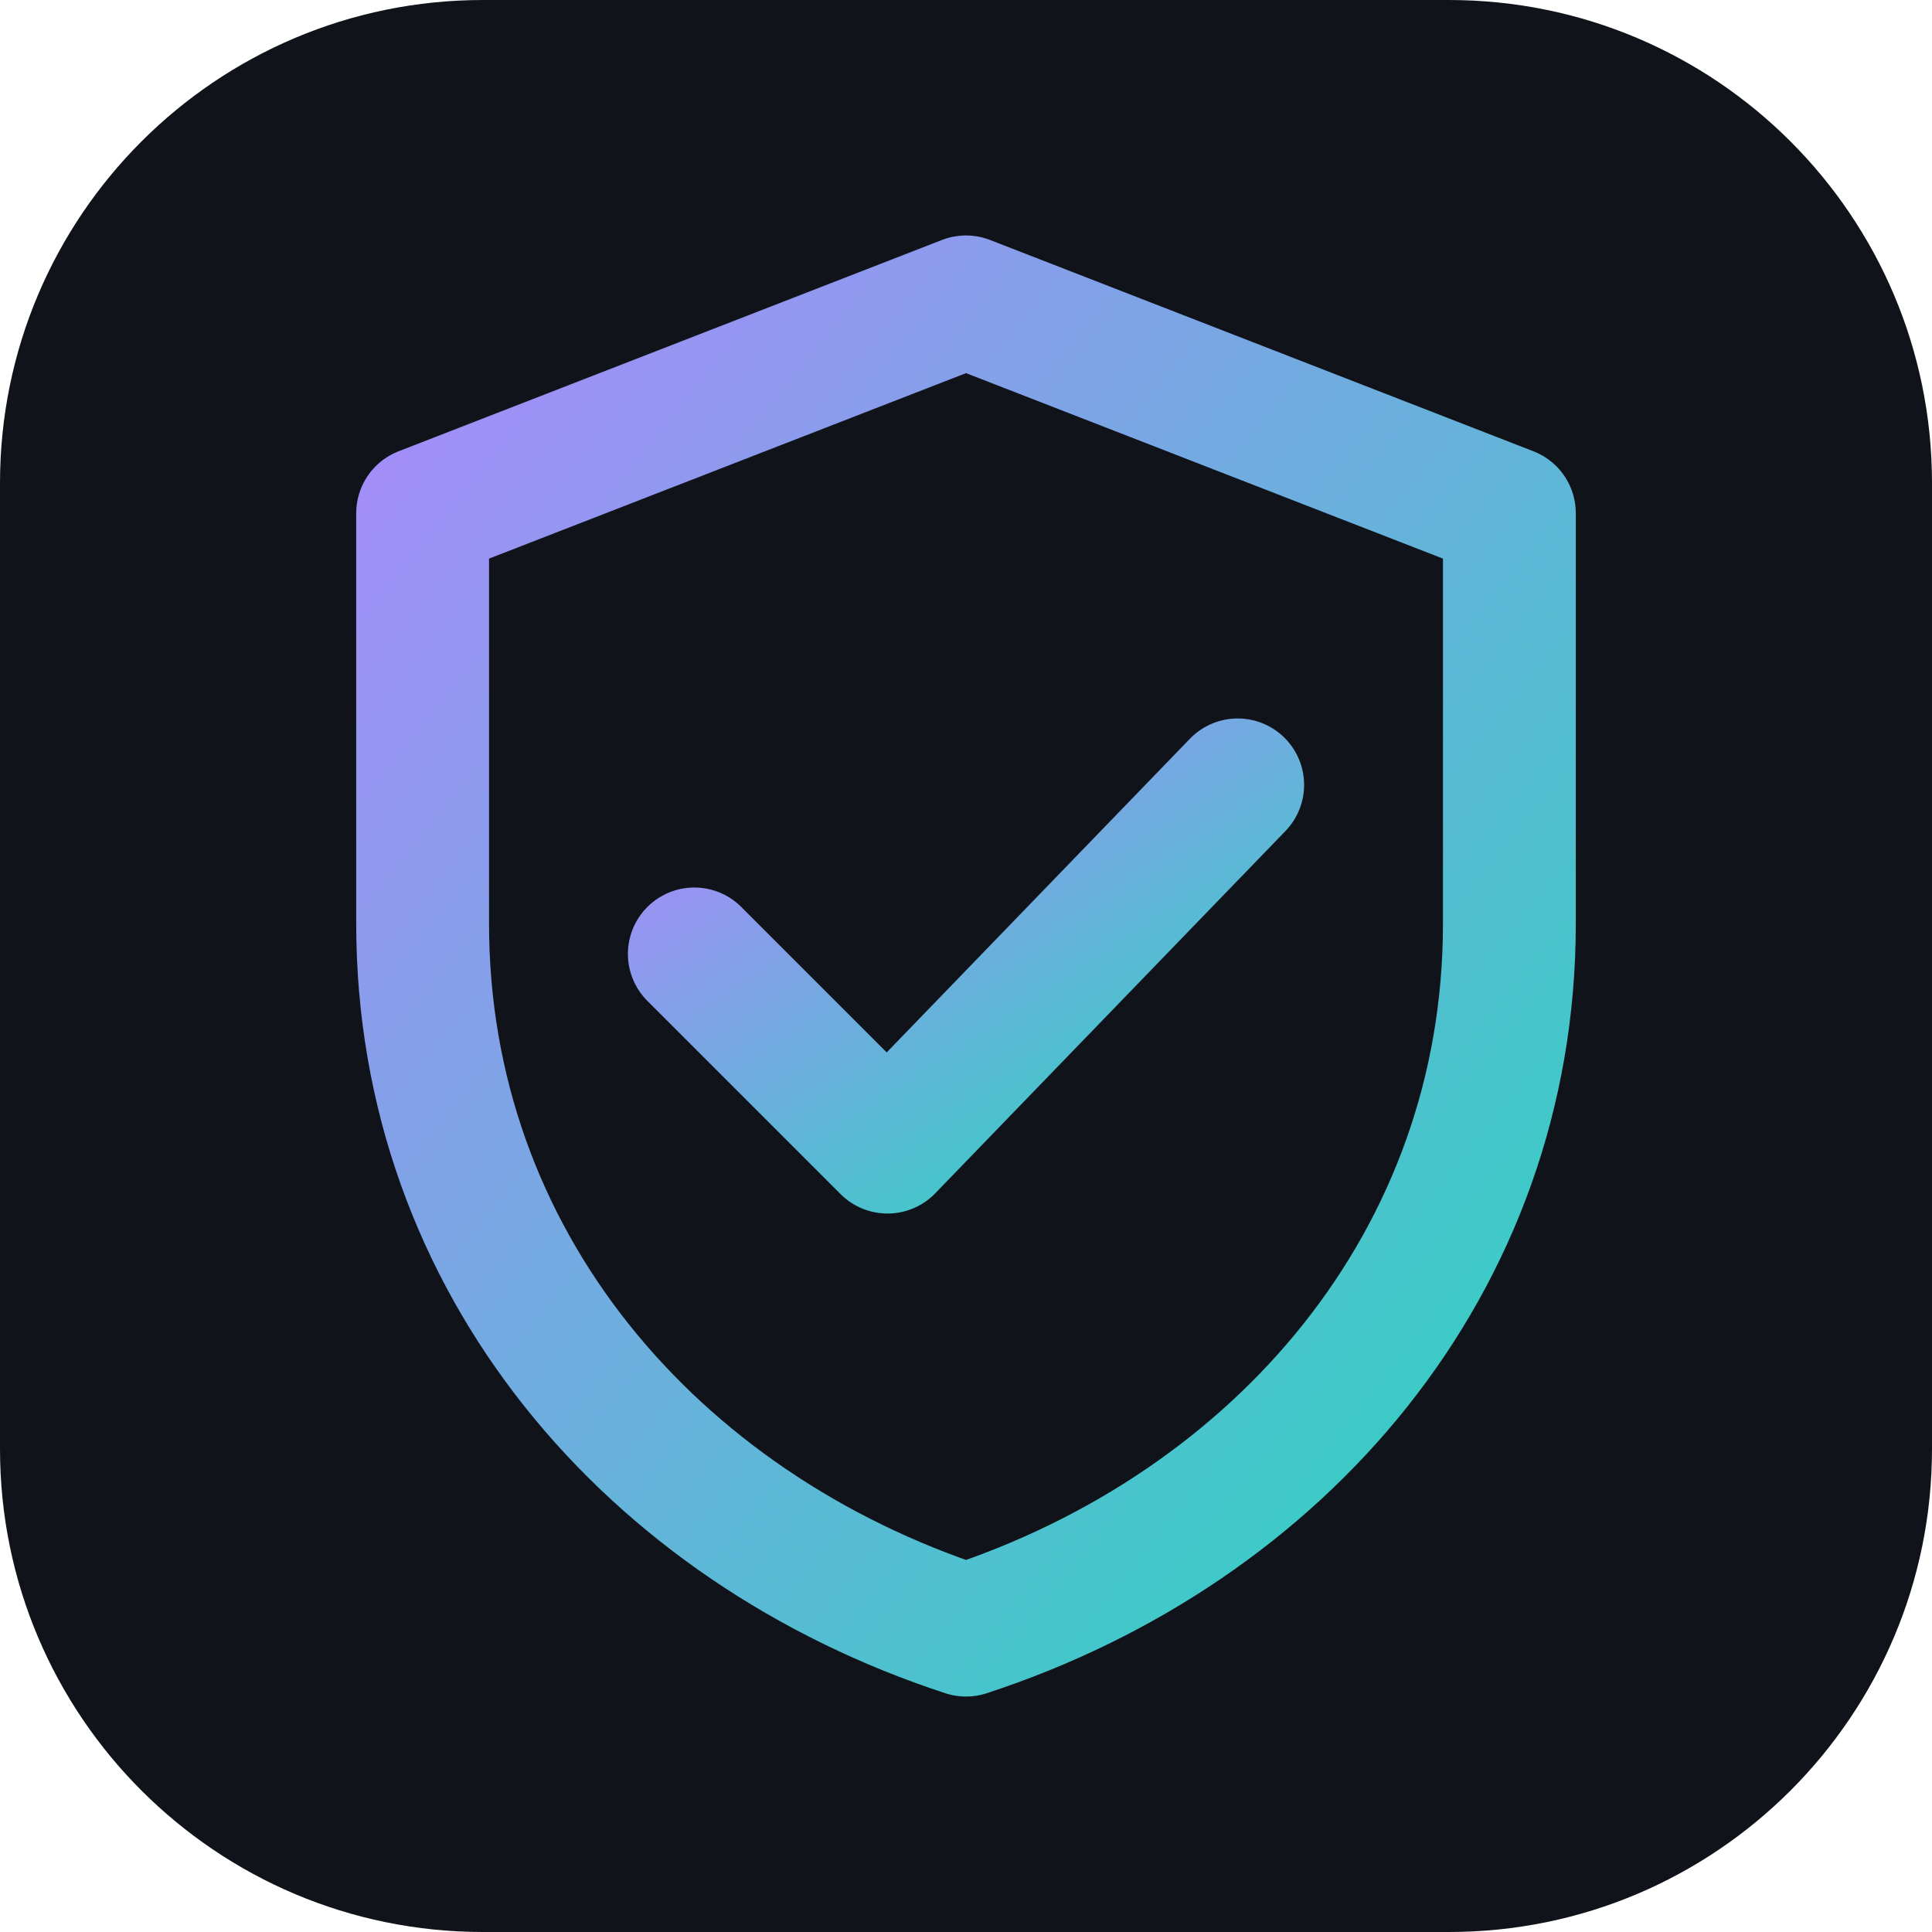
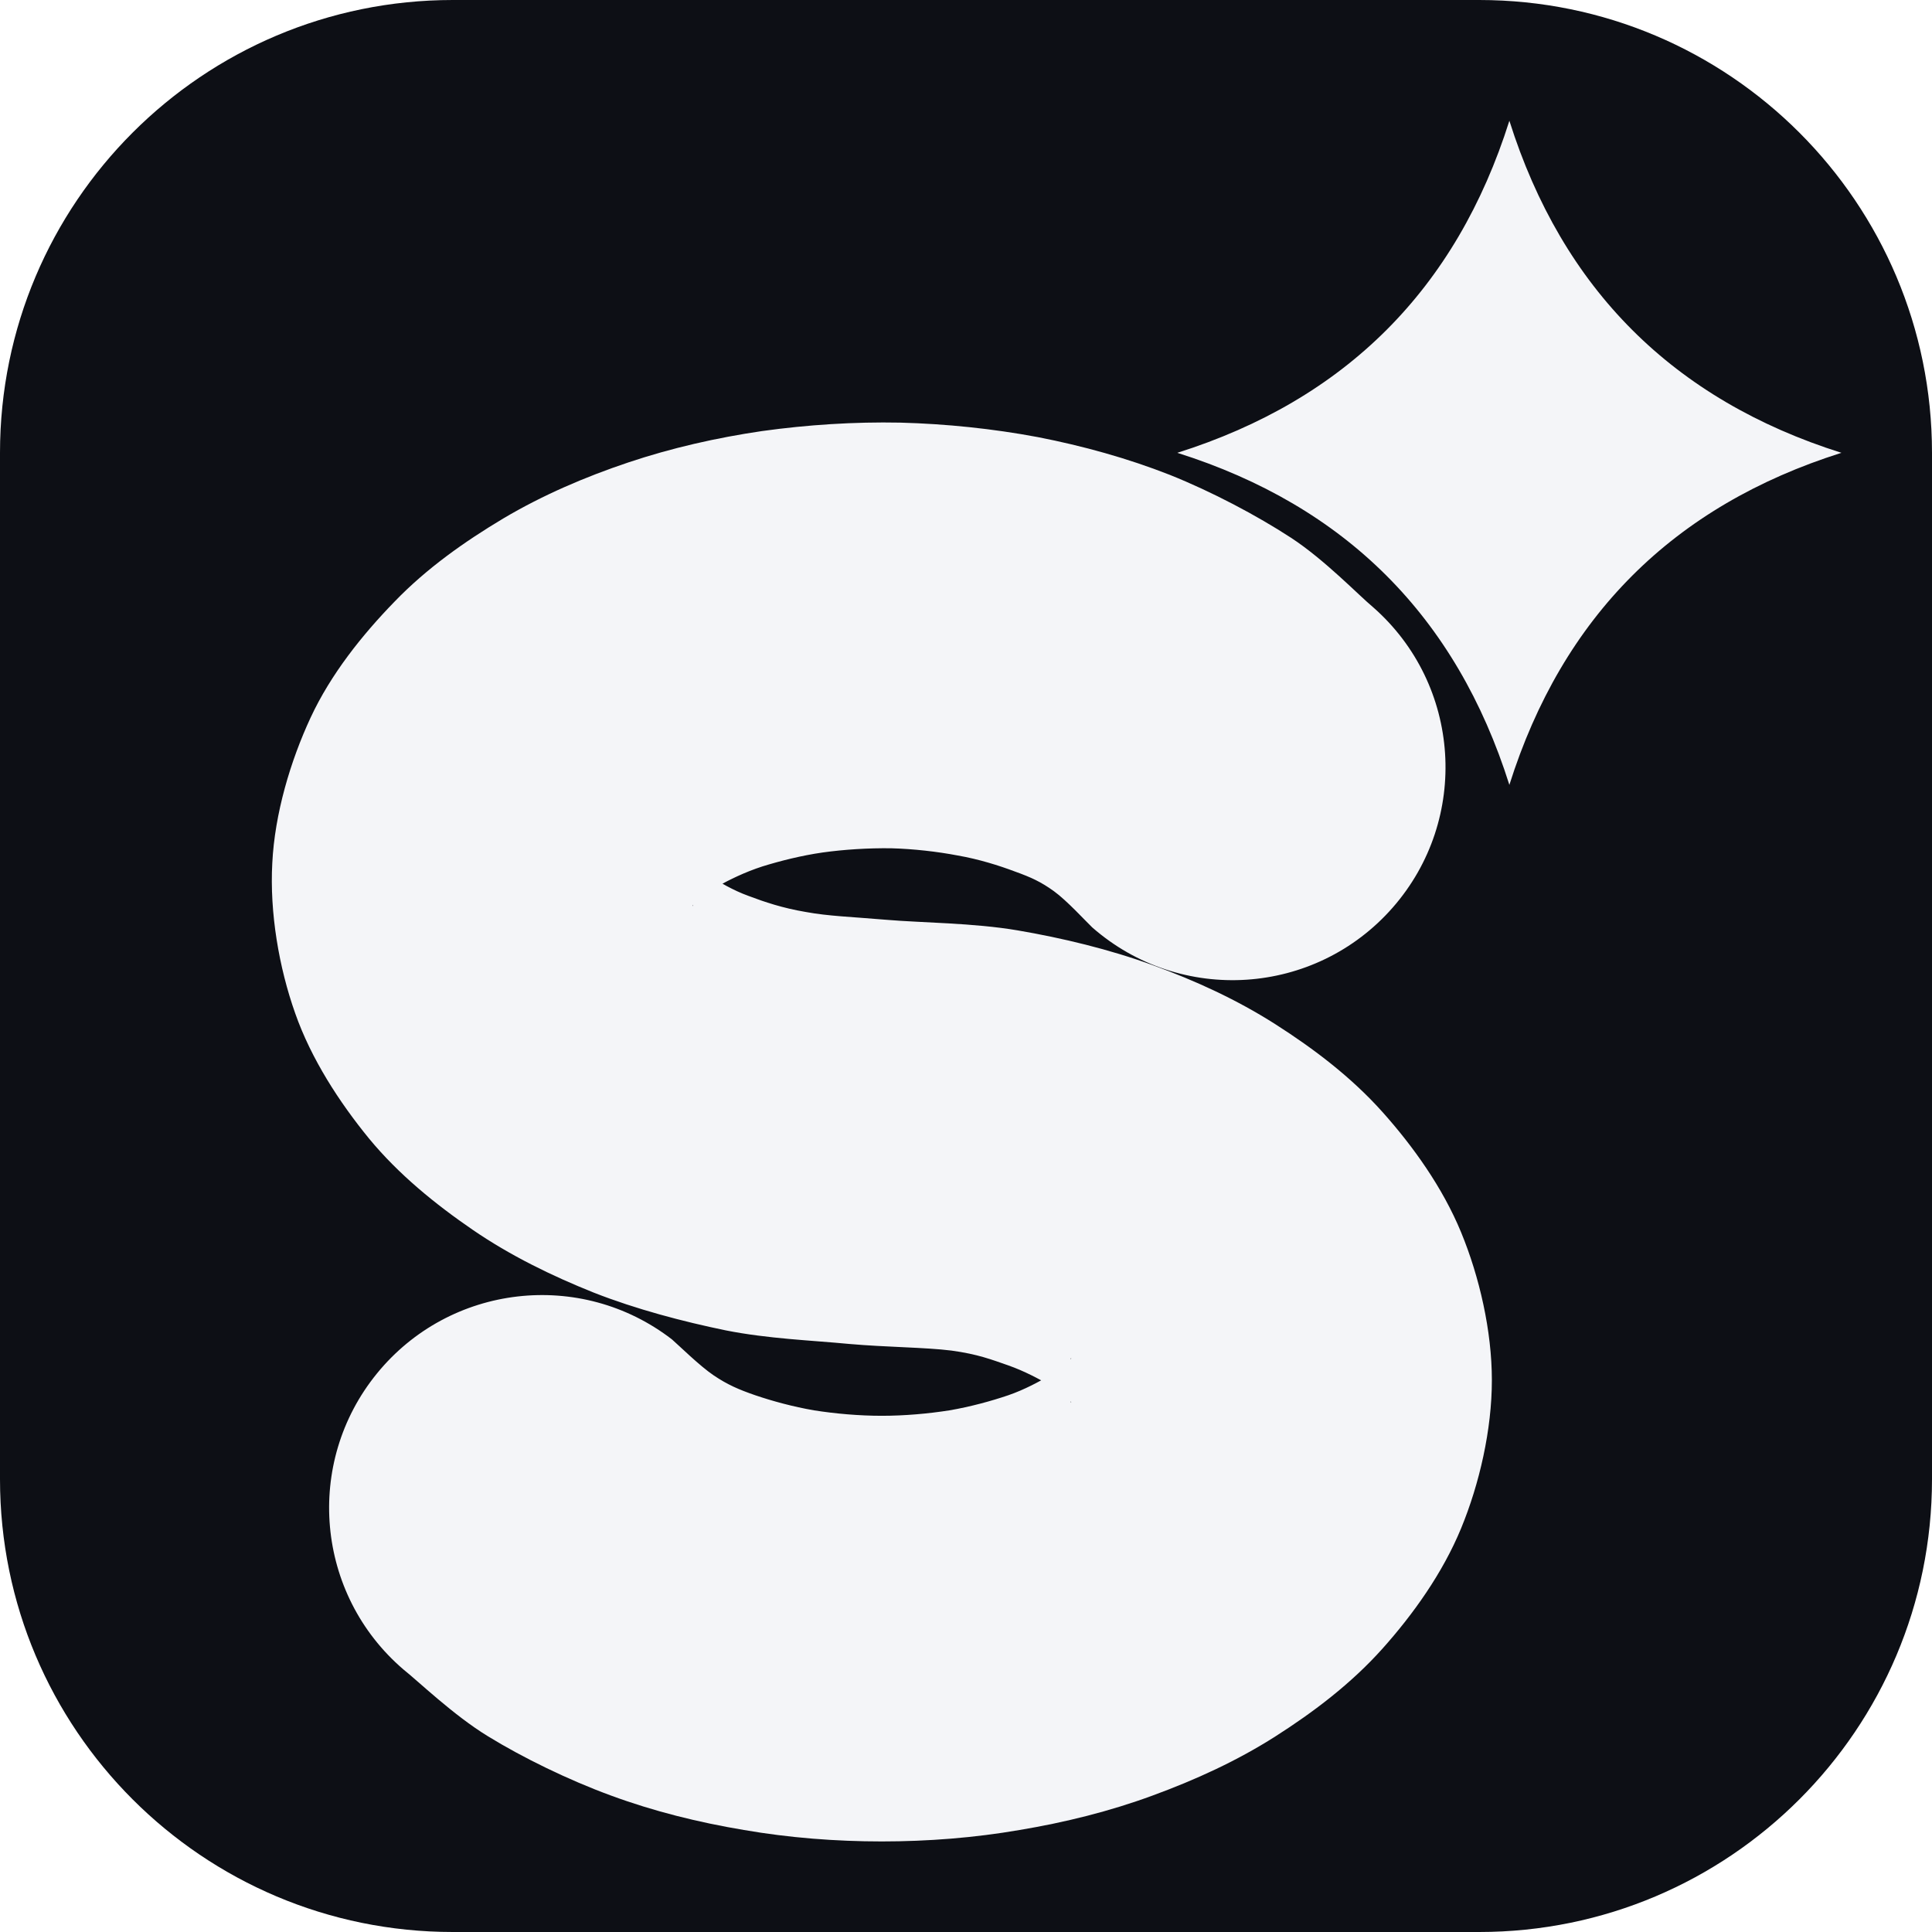
- <svg xmlns="http://www.w3.org/2000/svg" viewBox="0 0 32 32">
-   <defs>
-     <linearGradient id="g" x1="0" y1="0" x2="1" y2="1">
-       <stop offset="0" stop-color="#a78bfa" />
-       <stop offset="1" stop-color="#2dd4bf" />
-     </linearGradient>
-   </defs>
-   <rect width="32" height="32" rx="8" fill="#10141a" />
-   <path d="M16 5l9 3.5v6.8c0 5.6-3.8 10-9 11.7-5.2-1.7-9-6.1-9-11.7V8.5L16 5z" fill="none" stroke="url(#g)" stroke-width="2.2" stroke-linejoin="round" />
-   <path d="M11.5 15.8l3.2 3.2 5.8-6" fill="none" stroke="url(#g)" stroke-width="2.2" stroke-linecap="round" stroke-linejoin="round" />
+ <svg xmlns="http://www.w3.org/2000/svg" viewBox="0 0 64 64">
+   <rect width="64" height="64" rx="15" fill="#0d0f15" />
+   <path fill="#f4f5f8" d="M36.18 30.72C35.97 30.52 35.34 29.83 34.91 29.52C34.48 29.21 34.15 29.06 33.62 28.87C33.09 28.67 32.42 28.46 31.73 28.34C31.05 28.21 30.26 28.12 29.52 28.1C28.77 28.09 27.96 28.14 27.25 28.24C26.55 28.34 25.84 28.52 25.26 28.7C24.67 28.89 24.15 29.15 23.79 29.35C23.41 29.55 23.18 29.8 23.03 29.9C22.9 30 22.95 30.06 22.96 29.97C22.97 29.88 23.09 29.59 23.1 29.38C23.1 29.17 23.02 28.82 23 28.68C22.98 28.55 22.87 28.51 22.96 28.57C23.04 28.63 23.2 28.84 23.51 29.03C23.82 29.21 24.27 29.49 24.8 29.68C25.33 29.88 25.92 30.08 26.69 30.21C27.45 30.35 28.2 30.37 29.37 30.47C30.54 30.57 32.24 30.57 33.71 30.82C35.18 31.07 36.76 31.45 38.18 31.97C39.61 32.49 40.98 33.12 42.25 33.93C43.52 34.74 44.76 35.68 45.79 36.83C46.81 37.97 47.79 39.34 48.4 40.82C49.01 42.3 49.42 44.09 49.42 45.72C49.42 47.36 49.01 49.15 48.4 50.63C47.79 52.11 46.81 53.48 45.79 54.62C44.76 55.77 43.52 56.71 42.25 57.52C40.98 58.33 39.6 58.96 38.18 59.48C36.77 60 35.28 60.37 33.78 60.62C32.28 60.88 30.73 61 29.21 61C27.69 61 26.14 60.88 24.64 60.62C23.14 60.37 21.65 60 20.24 59.48C18.82 58.96 17.31 58.22 16.17 57.52C15.02 56.82 13.83 55.67 13.36 55.3A7.05 7.05 0 0 1 22.26 44.37C22.49 44.57 23.18 45.25 23.64 45.56C24.1 45.87 24.47 46.03 25.02 46.22C25.58 46.41 26.27 46.6 26.97 46.72C27.67 46.83 28.46 46.9 29.21 46.9C29.96 46.9 30.75 46.83 31.45 46.72C32.15 46.6 32.84 46.41 33.4 46.22C33.95 46.03 34.44 45.76 34.78 45.56C35.12 45.37 35.32 45.13 35.43 45.05C35.54 44.97 35.46 44.96 35.44 45.08C35.42 45.19 35.32 45.51 35.32 45.72C35.32 45.94 35.42 46.26 35.44 46.37C35.46 46.49 35.54 46.48 35.43 46.4C35.32 46.32 35.12 46.08 34.78 45.89C34.44 45.69 33.94 45.42 33.4 45.23C32.85 45.04 32.4 44.86 31.52 44.74C30.64 44.63 29.38 44.63 28.13 44.52C26.88 44.4 25.45 44.35 24.04 44.07C22.63 43.78 21.07 43.37 19.67 42.82C18.27 42.26 16.9 41.59 15.66 40.74C14.42 39.89 13.2 38.9 12.22 37.71C11.24 36.51 10.31 35.08 9.78 33.57C9.24 32.05 8.93 30.23 9.02 28.59C9.1 26.96 9.62 25.21 10.29 23.77C10.96 22.33 12 21.03 13.07 19.93C14.13 18.83 15.39 17.94 16.68 17.17C17.98 16.4 19.38 15.8 20.81 15.32C22.24 14.84 23.74 14.5 25.24 14.28C26.75 14.07 28.3 13.97 29.82 14C31.34 14.04 32.89 14.2 34.38 14.48C35.87 14.77 37.35 15.18 38.75 15.73C40.15 16.29 41.64 17.08 42.76 17.81C43.88 18.54 45.02 19.73 45.48 20.11A7.05 7.05 0 0 1 36.18 30.72ZM50 4Q52.64 12.36 61 15Q52.64 17.64 50 26Q47.36 17.64 39 15Q47.36 12.36 50 4Z" />
</svg>
